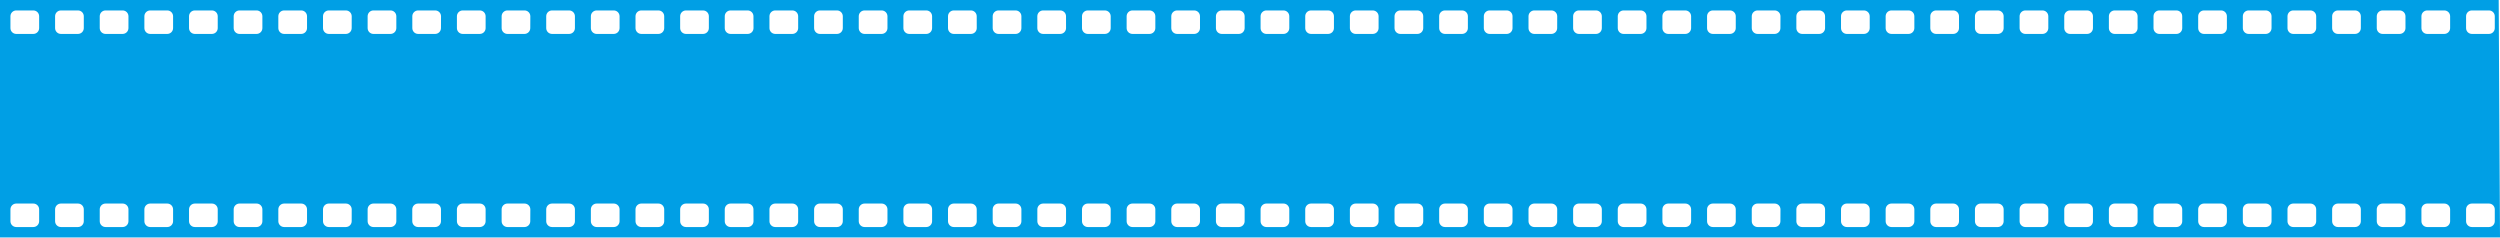
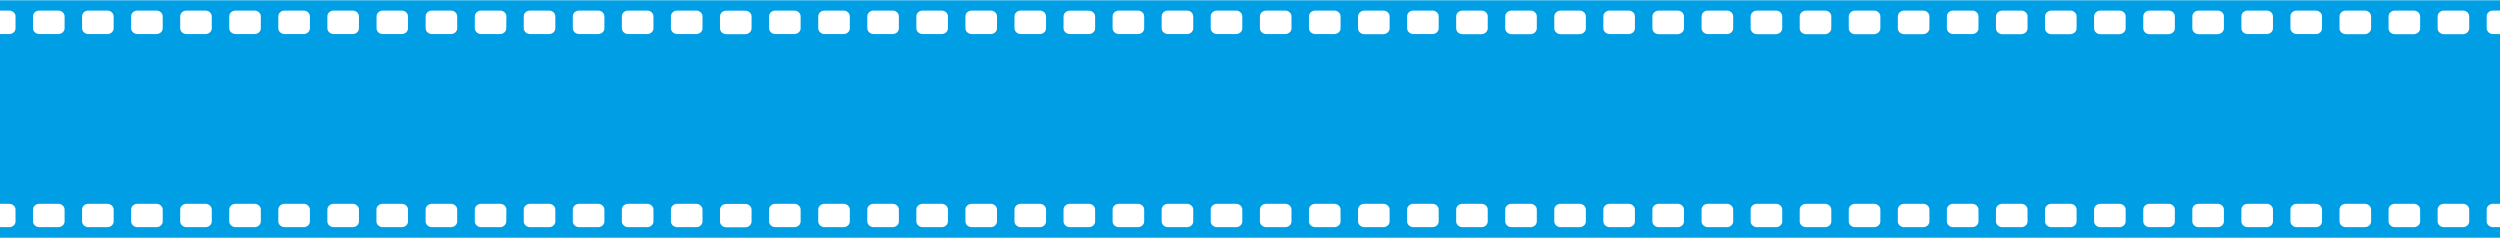
- <svg xmlns="http://www.w3.org/2000/svg" width="1916" height="182" viewBox="0 0 1916 182">
-   <g id="Layer_2" data-name="Layer 2">
-     <g id="Layer_1-2" data-name="Layer 1">
-       <g id="reel_copy_8" data-name="reel copy 8">
-         <path d="M0,0V182H1916L1915,0ZM30,169.55A4.46,4.46,0,0,1,25.55,174H12.45A4.46,4.46,0,0,1,8,169.55v-9.1A4.46,4.46,0,0,1,12.45,156h13.1A4.46,4.46,0,0,1,30,160.45Zm0-148A4.46,4.46,0,0,1,25.55,26H12.45A4.46,4.46,0,0,1,8,21.55v-9.1A4.46,4.46,0,0,1,12.45,8h13.1A4.46,4.46,0,0,1,30,12.45Zm34.22,148A4.46,4.46,0,0,1,59.77,174H46.67a4.46,4.46,0,0,1-4.45-4.45v-9.1A4.46,4.46,0,0,1,46.67,156h13.1a4.46,4.46,0,0,1,4.45,4.45Zm0-148A4.46,4.46,0,0,1,59.77,26H46.67a4.46,4.46,0,0,1-4.45-4.45v-9.1A4.46,4.46,0,0,1,46.67,8h13.1a4.46,4.46,0,0,1,4.45,4.45Zm34.22,148A4.47,4.47,0,0,1,94,174H80.89a4.46,4.46,0,0,1-4.45-4.45v-9.1A4.46,4.46,0,0,1,80.89,156H94a4.47,4.47,0,0,1,4.45,4.45Zm0-148A4.47,4.47,0,0,1,94,26H80.89a4.46,4.46,0,0,1-4.45-4.45v-9.1A4.46,4.46,0,0,1,80.89,8H94a4.47,4.47,0,0,1,4.45,4.45Zm34.21,148A4.46,4.46,0,0,1,128.2,174H115.1a4.47,4.47,0,0,1-4.45-4.45v-9.1A4.47,4.47,0,0,1,115.1,156h13.1a4.46,4.46,0,0,1,4.45,4.45Zm0-148A4.46,4.46,0,0,1,128.2,26H115.1a4.47,4.47,0,0,1-4.45-4.45v-9.1A4.47,4.47,0,0,1,115.1,8h13.1a4.46,4.46,0,0,1,4.45,4.45Zm34.22,148a4.46,4.46,0,0,1-4.45,4.45h-13.1a4.47,4.47,0,0,1-4.45-4.45v-9.1a4.47,4.47,0,0,1,4.45-4.45h13.1a4.46,4.46,0,0,1,4.45,4.45Zm0-148A4.46,4.46,0,0,1,162.42,26h-13.1a4.47,4.47,0,0,1-4.45-4.45v-9.1A4.47,4.47,0,0,1,149.32,8h13.1a4.46,4.46,0,0,1,4.45,4.45Zm34.22,148a4.46,4.46,0,0,1-4.45,4.45h-13.1a4.46,4.46,0,0,1-4.45-4.45v-9.1a4.46,4.46,0,0,1,4.45-4.45h13.1a4.46,4.46,0,0,1,4.45,4.45Zm0-148A4.46,4.46,0,0,1,196.64,26h-13.1a4.46,4.46,0,0,1-4.45-4.45v-9.1A4.46,4.46,0,0,1,183.54,8h13.1a4.46,4.46,0,0,1,4.45,4.45Zm34.22,148a4.46,4.46,0,0,1-4.45,4.45h-13.1a4.46,4.46,0,0,1-4.45-4.45v-9.1a4.46,4.46,0,0,1,4.45-4.45h13.1a4.46,4.46,0,0,1,4.45,4.45Zm0-148A4.46,4.46,0,0,1,230.86,26h-13.1a4.46,4.46,0,0,1-4.45-4.45v-9.1A4.46,4.46,0,0,1,217.76,8h13.1a4.46,4.46,0,0,1,4.45,4.45Zm34.22,148a4.47,4.47,0,0,1-4.45,4.45H252a4.46,4.46,0,0,1-4.45-4.45v-9.1A4.46,4.46,0,0,1,252,156h13.1a4.47,4.47,0,0,1,4.45,4.45Zm0-148A4.47,4.47,0,0,1,265.08,26H252a4.46,4.46,0,0,1-4.45-4.45v-9.1A4.46,4.46,0,0,1,252,8h13.1a4.47,4.47,0,0,1,4.45,4.45Zm34.22,148A4.47,4.47,0,0,1,299.3,174H286.2a4.46,4.46,0,0,1-4.45-4.45v-9.1A4.46,4.46,0,0,1,286.2,156h13.1a4.47,4.47,0,0,1,4.45,4.45Zm0-148A4.47,4.47,0,0,1,299.3,26H286.2a4.46,4.46,0,0,1-4.45-4.45v-9.1A4.46,4.46,0,0,1,286.2,8h13.1a4.47,4.47,0,0,1,4.45,4.45Zm34.21,148a4.46,4.46,0,0,1-4.45,4.45h-13.1a4.47,4.47,0,0,1-4.45-4.45v-9.1a4.47,4.47,0,0,1,4.45-4.45h13.1a4.46,4.46,0,0,1,4.45,4.45Zm0-148A4.46,4.46,0,0,1,333.51,26h-13.1A4.46,4.46,0,0,1,316,21.55v-9.1A4.46,4.46,0,0,1,320.41,8h13.1A4.46,4.46,0,0,1,338,12.43v0Zm34.22,148a4.46,4.46,0,0,1-4.45,4.45h-13.1a4.46,4.46,0,0,1-4.45-4.45v-9.1a4.46,4.46,0,0,1,4.45-4.45h13.1a4.46,4.46,0,0,1,4.45,4.45Zm0-148A4.46,4.46,0,0,1,367.73,26h-13.1a4.46,4.46,0,0,1-4.45-4.45v-9.1A4.46,4.46,0,0,1,354.63,8h13.1a4.46,4.46,0,0,1,4.45,4.45Zm34.22,148A4.46,4.46,0,0,1,402,174H388.9a4.46,4.46,0,0,1-4.45-4.45v-9.1A4.46,4.46,0,0,1,388.9,156H402a4.46,4.46,0,0,1,4.45,4.45Zm0-148A4.46,4.46,0,0,1,402,26H388.9a4.46,4.46,0,0,1-4.45-4.45v-9.1A4.46,4.46,0,0,1,388.85,8H402a4.46,4.46,0,0,1,4.45,4.45Zm34.22,148a4.46,4.46,0,0,1-4.45,4.45h-13.1a4.46,4.46,0,0,1-4.45-4.45v-9.1a4.46,4.46,0,0,1,4.45-4.45h13.1a4.46,4.46,0,0,1,4.45,4.45Zm0-148A4.46,4.46,0,0,1,436.17,26h-13.1a4.46,4.46,0,0,1-4.45-4.45v-9.1A4.46,4.46,0,0,1,423.07,8h13.1a4.46,4.46,0,0,1,4.45,4.45Zm34.22,148a4.47,4.47,0,0,1-4.45,4.45h-13.1a4.46,4.46,0,0,1-4.45-4.45v-9.1a4.46,4.46,0,0,1,4.45-4.45h13.1a4.47,4.47,0,0,1,4.45,4.45Zm0-148A4.47,4.47,0,0,1,470.39,26h-13.1a4.46,4.46,0,0,1-4.45-4.45v-9.1A4.46,4.46,0,0,1,457.29,8h13.1a4.47,4.47,0,0,1,4.45,4.45Zm34.21,148A4.46,4.46,0,0,1,504.6,174H491.5a4.47,4.47,0,0,1-4.45-4.45v-9.1A4.47,4.47,0,0,1,491.5,156h13.1a4.46,4.46,0,0,1,4.45,4.45Zm0-148A4.46,4.46,0,0,1,504.6,26H491.5a4.47,4.47,0,0,1-4.45-4.45v-9.1A4.47,4.47,0,0,1,491.5,8h13.1a4.46,4.46,0,0,1,4.45,4.45Zm34.22,148a4.46,4.46,0,0,1-4.45,4.45h-13.1a4.47,4.47,0,0,1-4.45-4.45v-9.1a4.47,4.47,0,0,1,4.45-4.45h13.1a4.46,4.46,0,0,1,4.45,4.45Zm0-148A4.46,4.46,0,0,1,538.82,26h-13.1a4.47,4.47,0,0,1-4.45-4.45v-9.1A4.47,4.47,0,0,1,525.72,8h13.1a4.46,4.46,0,0,1,4.45,4.45Zm34.22,148A4.46,4.46,0,0,1,573,174H559.9a4.46,4.46,0,0,1-4.45-4.45v-9.1A4.46,4.46,0,0,1,559.9,156H573a4.46,4.46,0,0,1,4.45,4.45Zm0-148A4.46,4.46,0,0,1,573,26H559.9a4.46,4.46,0,0,1-4.45-4.45v-9.1A4.46,4.46,0,0,1,559.92,8H573a4.46,4.46,0,0,1,4.45,4.45Zm34.22,148a4.46,4.46,0,0,1-4.45,4.45h-13.1a4.46,4.46,0,0,1-4.45-4.45v-9.1a4.46,4.46,0,0,1,4.45-4.45h13.1a4.46,4.46,0,0,1,4.45,4.45Zm0-148A4.46,4.46,0,0,1,607.26,26h-13.1a4.46,4.46,0,0,1-4.45-4.45v-9.1A4.46,4.46,0,0,1,594.16,8h13.1a4.46,4.46,0,0,1,4.45,4.45Zm34.22,148a4.47,4.47,0,0,1-4.45,4.45h-13.1a4.46,4.46,0,0,1-4.45-4.45v-9.1a4.46,4.46,0,0,1,4.45-4.45h13.1a4.47,4.47,0,0,1,4.45,4.45Zm0-148A4.47,4.47,0,0,1,641.48,26h-13.1a4.46,4.46,0,0,1-4.45-4.45v-9.1A4.46,4.46,0,0,1,628.38,8h13.1a4.47,4.47,0,0,1,4.45,4.45Zm34.22,148A4.47,4.47,0,0,1,675.7,174H662.6a4.46,4.46,0,0,1-4.45-4.45v-9.1A4.46,4.46,0,0,1,662.6,156h13.1a4.47,4.47,0,0,1,4.45,4.45Zm0-148A4.47,4.47,0,0,1,675.7,26H662.6a4.46,4.46,0,0,1-4.45-4.45v-9.1A4.46,4.46,0,0,1,662.6,8h13.1a4.47,4.47,0,0,1,4.45,4.45Zm34.21,148a4.46,4.46,0,0,1-4.45,4.45h-13.1a4.47,4.47,0,0,1-4.45-4.45v-9.1a4.47,4.47,0,0,1,4.45-4.45h13.1a4.46,4.46,0,0,1,4.45,4.45Zm0-148A4.46,4.46,0,0,1,709.91,26h-13.1a4.47,4.47,0,0,1-4.45-4.45v-9.1A4.47,4.47,0,0,1,696.81,8h13.1a4.46,4.46,0,0,1,4.45,4.45Zm34.22,148a4.46,4.46,0,0,1-4.45,4.45H731a4.46,4.46,0,0,1-4.45-4.45v-9.1A4.46,4.46,0,0,1,731,156h13.1a4.46,4.46,0,0,1,4.45,4.45Zm0-148A4.46,4.46,0,0,1,744.13,26H731a4.46,4.46,0,0,1-4.45-4.45v-9.1A4.46,4.46,0,0,1,731,8h13.1a4.46,4.46,0,0,1,4.45,4.45Zm34.22,148a4.46,4.46,0,0,1-4.45,4.45h-13.1a4.46,4.46,0,0,1-4.45-4.45v-9.1a4.46,4.46,0,0,1,4.45-4.45h13.1a4.46,4.46,0,0,1,4.45,4.45Zm0-148A4.46,4.46,0,0,1,778.35,26h-13.1a4.46,4.46,0,0,1-4.45-4.45v-9.1A4.46,4.46,0,0,1,765.25,8h13.1a4.46,4.46,0,0,1,4.45,4.45Zm34.22,148a4.46,4.46,0,0,1-4.45,4.45h-13.1a4.46,4.46,0,0,1-4.45-4.45v-9.1a4.46,4.46,0,0,1,4.45-4.45h13.1a4.46,4.46,0,0,1,4.45,4.45Zm0-148A4.46,4.46,0,0,1,812.57,26h-13.1A4.46,4.46,0,0,1,795,21.55h0v-9.1A4.46,4.46,0,0,1,799.47,8h13.1A4.46,4.46,0,0,1,817,12.45Zm34.22,148a4.47,4.47,0,0,1-4.45,4.45h-13.1a4.46,4.46,0,0,1-4.45-4.45v-9.1a4.46,4.46,0,0,1,4.45-4.45h13.1a4.47,4.47,0,0,1,4.45,4.45Zm0-148A4.47,4.47,0,0,1,846.79,26h-13.1a4.46,4.46,0,0,1-4.45-4.45v-9.1A4.46,4.46,0,0,1,833.69,8h13.1a4.47,4.47,0,0,1,4.45,4.45Zm34.21,148A4.46,4.46,0,0,1,881,174H867.9a4.47,4.47,0,0,1-4.45-4.45v-9.1A4.47,4.47,0,0,1,867.9,156H881a4.46,4.46,0,0,1,4.45,4.45Zm0-148A4.46,4.46,0,0,1,881,26H867.9a4.47,4.47,0,0,1-4.45-4.45v-9.1A4.47,4.47,0,0,1,867.9,8H881a4.46,4.46,0,0,1,4.45,4.45Zm34.22,148a4.46,4.46,0,0,1-4.45,4.45h-13.1a4.47,4.47,0,0,1-4.45-4.45v-9.1a4.47,4.47,0,0,1,4.45-4.45h13.1a4.46,4.46,0,0,1,4.45,4.45Zm0-148A4.46,4.46,0,0,1,915.22,26h-13.1a4.47,4.47,0,0,1-4.45-4.45v-9.1A4.47,4.47,0,0,1,902.12,8h13.1a4.46,4.46,0,0,1,4.45,4.45Zm34.22,148a4.46,4.46,0,0,1-4.45,4.45h-13.1a4.46,4.46,0,0,1-4.45-4.45v-9.1a4.46,4.46,0,0,1,4.45-4.45h13.1a4.46,4.46,0,0,1,4.45,4.45Zm0-148A4.46,4.46,0,0,1,949.44,26h-13.1a4.46,4.46,0,0,1-4.45-4.45v-9.1A4.46,4.46,0,0,1,936.34,8h13.1a4.46,4.46,0,0,1,4.45,4.45Zm34.22,148a4.46,4.46,0,0,1-4.45,4.45h-13.1a4.46,4.46,0,0,1-4.45-4.45v-9.1a4.46,4.46,0,0,1,4.45-4.45h13.1a4.46,4.46,0,0,1,4.45,4.45Zm0-148A4.46,4.46,0,0,1,983.66,26h-13.1a4.46,4.46,0,0,1-4.45-4.45v-9.1A4.46,4.46,0,0,1,970.56,8h13.1a4.46,4.46,0,0,1,4.45,4.45Zm34.22,148a4.47,4.47,0,0,1-4.45,4.45h-13.1a4.46,4.46,0,0,1-4.45-4.45v-9.1a4.46,4.46,0,0,1,4.45-4.45h13.1a4.47,4.47,0,0,1,4.45,4.45Zm0-148a4.47,4.47,0,0,1-4.45,4.45h-13.1a4.46,4.46,0,0,1-4.45-4.45v-9.1A4.46,4.46,0,0,1,1004.78,8h13.1a4.47,4.47,0,0,1,4.45,4.45Zm34.22,148a4.47,4.47,0,0,1-4.45,4.45H1039a4.46,4.46,0,0,1-4.45-4.45v-9.1A4.46,4.46,0,0,1,1039,156h13.1a4.47,4.47,0,0,1,4.45,4.45Zm0-148A4.47,4.47,0,0,1,1052.1,26H1039a4.46,4.46,0,0,1-4.45-4.45v-9.1A4.46,4.46,0,0,1,1039,8h13.1a4.47,4.47,0,0,1,4.45,4.45Zm34.21,148a4.46,4.46,0,0,1-4.45,4.45h-13.1a4.47,4.47,0,0,1-4.45-4.45v-9.1a4.47,4.47,0,0,1,4.45-4.45h13.1a4.46,4.46,0,0,1,4.45,4.45Zm0-148a4.46,4.46,0,0,1-4.45,4.45h-13.1a4.47,4.47,0,0,1-4.45-4.45v-9.1A4.47,4.47,0,0,1,1073.21,8h13.1a4.46,4.46,0,0,1,4.45,4.45Zm34.22,148a4.46,4.46,0,0,1-4.45,4.45h-13.1a4.46,4.46,0,0,1-4.45-4.45v-9.1a4.46,4.46,0,0,1,4.45-4.45h13.1a4.46,4.46,0,0,1,4.45,4.45Zm0-148a4.46,4.46,0,0,1-4.45,4.45h-13.1a4.46,4.46,0,0,1-4.45-4.45v-9.1A4.46,4.46,0,0,1,1107.43,8h13.1a4.46,4.46,0,0,1,4.45,4.45Zm34.22,148a4.46,4.46,0,0,1-4.45,4.45h-13.1a4.46,4.46,0,0,1-4.45-4.45v-9.1a4.46,4.46,0,0,1,4.45-4.45h13.1a4.46,4.46,0,0,1,4.45,4.45Zm0-148a4.46,4.46,0,0,1-4.45,4.45h-13.1a4.46,4.46,0,0,1-4.45-4.45v-9.1A4.46,4.46,0,0,1,1141.65,8h13.1a4.46,4.46,0,0,1,4.45,4.45Zm34.22,148A4.47,4.47,0,0,1,1189,174h-13.1a4.46,4.46,0,0,1-4.45-4.45v-9.1a4.46,4.46,0,0,1,4.45-4.45H1189a4.46,4.46,0,0,1,4.45,4.45Zm0-148A4.47,4.47,0,0,1,1189,26h-13.1a4.46,4.46,0,0,1-4.45-4.45v-9.1A4.47,4.47,0,0,1,1175.87,8H1189a4.46,4.46,0,0,1,4.45,4.45Zm34.22,148a4.47,4.47,0,0,1-4.45,4.45h-13.1a4.46,4.46,0,0,1-4.45-4.45v-9.1a4.46,4.46,0,0,1,4.45-4.45h13.1a4.47,4.47,0,0,1,4.45,4.45Zm0-148a4.47,4.47,0,0,1-4.45,4.45h-13.1a4.46,4.46,0,0,1-4.45-4.45v-9.1A4.46,4.46,0,0,1,1210.09,8h13.1a4.47,4.47,0,0,1,4.45,4.45Zm34.21,148a4.47,4.47,0,0,1-4.45,4.45h-13.1a4.47,4.47,0,0,1-4.45-4.45v-9.1a4.47,4.47,0,0,1,4.45-4.45h13.1a4.47,4.47,0,0,1,4.45,4.45Zm0-148A4.46,4.46,0,0,1,1257.4,26h-13.1a4.47,4.47,0,0,1-4.45-4.45v-9.1A4.47,4.47,0,0,1,1244.3,8h13.1a4.46,4.46,0,0,1,4.45,4.45Zm34.22,148a4.47,4.47,0,0,1-4.45,4.45h-13.1a4.47,4.47,0,0,1-4.45-4.45v-9.1a4.47,4.47,0,0,1,4.45-4.45h13.1a4.47,4.47,0,0,1,4.45,4.45Zm0-148a4.47,4.47,0,0,1-4.45,4.45h-13.1a4.47,4.47,0,0,1-4.45-4.45v-9.1A4.47,4.47,0,0,1,1278.52,8h13.1a4.46,4.46,0,0,1,4.45,4.45Zm34.22,148a4.47,4.47,0,0,1-4.45,4.45h-13.1a4.46,4.46,0,0,1-4.45-4.45v-9.1a4.46,4.46,0,0,1,4.45-4.45h13.1a4.47,4.47,0,0,1,4.45,4.45Zm0-148a4.47,4.47,0,0,1-4.45,4.45h-13.1a4.46,4.46,0,0,1-4.45-4.45v-9.1A4.46,4.46,0,0,1,1312.74,8h13.1a4.46,4.46,0,0,1,4.45,4.45Zm34.22,148a4.47,4.47,0,0,1-4.45,4.45H1347a4.46,4.46,0,0,1-4.45-4.45v-9.1A4.46,4.46,0,0,1,1347,156h13.1a4.46,4.46,0,0,1,4.45,4.45Zm0-148a4.47,4.47,0,0,1-4.45,4.45H1347a4.46,4.46,0,0,1-4.45-4.45v-9.1A4.46,4.46,0,0,1,1347,8h13.1a4.46,4.46,0,0,1,4.45,4.45Zm34.22,148a4.47,4.47,0,0,1-4.45,4.45h-13.1a4.46,4.46,0,0,1-4.45-4.45v-9.1a4.46,4.46,0,0,1,4.45-4.45h13.1a4.47,4.47,0,0,1,4.45,4.45Zm0-148a4.47,4.47,0,0,1-4.45,4.45h-13.1a4.46,4.46,0,0,1-4.45-4.45v-9.1A4.46,4.46,0,0,1,1381.18,8h13.1a4.47,4.47,0,0,1,4.45,4.45Zm34.22,148a4.47,4.47,0,0,1-4.45,4.45h-13.1a4.46,4.46,0,0,1-4.45-4.45v-9.1a4.46,4.46,0,0,1,4.45-4.45h13.1a4.47,4.47,0,0,1,4.45,4.45Zm0-148A4.47,4.47,0,0,1,1428.5,26h-13.1a4.46,4.46,0,0,1-4.45-4.45v-9.1A4.46,4.46,0,0,1,1415.4,8h13.1a4.47,4.47,0,0,1,4.45,4.45Zm34.21,148a4.47,4.47,0,0,1-4.45,4.45h-13.1a4.47,4.47,0,0,1-4.45-4.45v-9.1a4.47,4.47,0,0,1,4.45-4.45h13.1a4.47,4.47,0,0,1,4.45,4.45Zm0-148a4.47,4.47,0,0,1-4.45,4.45h-13.1a4.47,4.47,0,0,1-4.45-4.45v-9.1A4.47,4.47,0,0,1,1449.61,8h13.1a4.46,4.46,0,0,1,4.45,4.45Zm34.22,148a4.47,4.47,0,0,1-4.45,4.45h-13.1a4.46,4.46,0,0,1-4.45-4.45v-9.1a4.46,4.46,0,0,1,4.45-4.45h13.1a4.47,4.47,0,0,1,4.45,4.45Zm0-148a4.47,4.47,0,0,1-4.45,4.45h-13.1a4.46,4.46,0,0,1-4.45-4.45v-9.1A4.46,4.46,0,0,1,1483.83,8h13.1a4.46,4.46,0,0,1,4.45,4.45Zm34.22,148a4.47,4.47,0,0,1-4.45,4.45h-13.1a4.45,4.45,0,0,1-4.45-4.45v-9.1a4.45,4.45,0,0,1,4.45-4.45h13.1a4.47,4.47,0,0,1,4.45,4.45Zm0-148a4.47,4.47,0,0,1-4.45,4.45h-13.1a4.45,4.45,0,0,1-4.45-4.45v-9.1A4.45,4.45,0,0,1,1518.05,8h13.1a4.46,4.46,0,0,1,4.45,4.45Zm34.22,148a4.47,4.47,0,0,1-4.45,4.45h-13.1a4.45,4.45,0,0,1-4.45-4.45v-9.1a4.45,4.45,0,0,1,4.45-4.45h13.1a4.47,4.47,0,0,1,4.45,4.45Zm0-148a4.47,4.47,0,0,1-4.45,4.45h-13.1a4.45,4.45,0,0,1-4.45-4.45v-9.1A4.45,4.45,0,0,1,1552.27,8h13.1a4.46,4.46,0,0,1,4.45,4.45Zm34.22,148a4.47,4.47,0,0,1-4.45,4.45h-13.1a4.45,4.45,0,0,1-4.45-4.45v-9.1a4.45,4.45,0,0,1,4.45-4.45h13.1a4.47,4.47,0,0,1,4.45,4.45Zm0-148a4.47,4.47,0,0,1-4.45,4.45h-13.1a4.45,4.45,0,0,1-4.45-4.45v-9.1A4.45,4.45,0,0,1,1586.49,8h13.1a4.47,4.47,0,0,1,4.45,4.45Zm34.21,148a4.47,4.47,0,0,1-4.45,4.45h-13.1a4.47,4.47,0,0,1-4.45-4.45v-9.1a4.47,4.47,0,0,1,4.45-4.45h13.1a4.47,4.47,0,0,1,4.45,4.45Zm0-148A4.46,4.46,0,0,1,1633.8,26h-13.1a4.47,4.47,0,0,1-4.45-4.45v-9.1A4.47,4.47,0,0,1,1620.7,8h13.1a4.46,4.46,0,0,1,4.45,4.45Zm34.22,148A4.46,4.46,0,0,1,1668,174h-13.1a4.47,4.47,0,0,1-4.45-4.45v-9.1a4.47,4.47,0,0,1,4.45-4.45H1668a4.46,4.46,0,0,1,4.45,4.45Zm0-148A4.46,4.46,0,0,1,1668,26h-13.1a4.47,4.47,0,0,1-4.45-4.45v-9.1A4.47,4.47,0,0,1,1654.92,8H1668a4.46,4.46,0,0,1,4.45,4.45Zm34.22,148a4.47,4.47,0,0,1-4.45,4.45h-13.1a4.45,4.45,0,0,1-4.45-4.45v-9.1a4.45,4.45,0,0,1,4.45-4.45h13.1a4.47,4.47,0,0,1,4.45,4.45Zm0-148a4.47,4.47,0,0,1-4.45,4.45h-13.1a4.45,4.45,0,0,1-4.45-4.45v-9.1A4.45,4.45,0,0,1,1689.14,8h13.1a4.46,4.46,0,0,1,4.45,4.45Zm34.22,148a4.47,4.47,0,0,1-4.45,4.45h-13.1a4.45,4.45,0,0,1-4.45-4.45v-9.1a4.45,4.45,0,0,1,4.45-4.45h13.1a4.47,4.47,0,0,1,4.45,4.45Zm0-148a4.47,4.47,0,0,1-4.45,4.45h-13.1a4.45,4.45,0,0,1-4.45-4.45v-9.1A4.45,4.45,0,0,1,1723.36,8h13.1a4.46,4.46,0,0,1,4.45,4.45Zm34.22,148a4.47,4.47,0,0,1-4.45,4.45h-13.1a4.45,4.45,0,0,1-4.45-4.45v-9.1a4.45,4.45,0,0,1,4.45-4.45h13.1a4.47,4.47,0,0,1,4.45,4.45Zm0-148a4.47,4.47,0,0,1-4.45,4.45h-13.1a4.45,4.45,0,0,1-4.45-4.45v-9.1A4.45,4.45,0,0,1,1757.58,8h13.1a4.47,4.47,0,0,1,4.45,4.45Zm34.22,148a4.47,4.47,0,0,1-4.45,4.45h-13.1a4.45,4.45,0,0,1-4.45-4.45v-9.1a4.45,4.45,0,0,1,4.45-4.45h13.1a4.47,4.47,0,0,1,4.45,4.45Zm0-148A4.47,4.47,0,0,1,1804.9,26h-13.1a4.46,4.46,0,0,1-4.45-4.45v-9.1A4.46,4.46,0,0,1,1791.8,8h13.1a4.47,4.47,0,0,1,4.45,4.45Zm34.21,148a4.47,4.47,0,0,1-4.45,4.45H1826a4.47,4.47,0,0,1-4.45-4.45v-9.1A4.47,4.47,0,0,1,1826,156h13.1a4.46,4.46,0,0,1,4.45,4.45Zm0-148a4.47,4.47,0,0,1-4.45,4.45H1826a4.47,4.47,0,0,1-4.45-4.45v-9.1A4.47,4.47,0,0,1,1826,8h13.1a4.46,4.46,0,0,1,4.45,4.45Zm34.22,148a4.47,4.47,0,0,1-4.45,4.45h-13.1a4.45,4.45,0,0,1-4.45-4.45v-9.1a4.45,4.45,0,0,1,4.45-4.45h13.1a4.47,4.47,0,0,1,4.45,4.45Zm0-148a4.47,4.47,0,0,1-4.45,4.45h-13.1a4.45,4.45,0,0,1-4.45-4.45v-9.1A4.45,4.45,0,0,1,1860.23,8h13.1a4.46,4.46,0,0,1,4.45,4.45Zm34.22,148a4.47,4.47,0,0,1-4.45,4.45h-13.1a4.45,4.45,0,0,1-4.45-4.45v-9.1a4.45,4.45,0,0,1,4.45-4.45h13.1a4.47,4.47,0,0,1,4.45,4.45Zm0-148a4.47,4.47,0,0,1-4.45,4.45h-13.1a4.45,4.45,0,0,1-4.45-4.45v-9.1A4.45,4.45,0,0,1,1894.45,8h13.1a4.46,4.46,0,0,1,4.45,4.45Z" style="fill: #009fe5" />
+ <svg xmlns="http://www.w3.org/2000/svg" version="1.1" id="Layer_1" x="0px" y="0px" viewBox="0 0 1916 182" style="enable-background:new 0 0 1916 182;" xml:space="preserve">
+   <style type="text/css">
+ 	.st0{fill:#009FE5;}
+ </style>
+   <g id="Layer_2_1_">
+     <g id="Layer_1-2">
+       <g id="reel_copy_8">
+         <path class="st0" d="M-58.7,0.2v182h2106V0.2H-58.7z M-25.8,169.7c0,2.5-2.2,4.4-4.9,4.4H-45c-2.7,0-4.9-2-4.9-4.4v-9.1     c0-2.5,2.2-4.4,4.9-4.4h14.4c2.7,0,4.9,2,4.9,4.4V169.7z M-25.8,21.7c0,2.5-2.2,4.4-4.9,4.4H-45c-2.7,0-4.9-2-4.9-4.5v-9.1     c0-2.5,2.2-4.4,4.9-4.4h14.4c2.7,0,4.9,2,4.9,4.4V21.7z M11.9,169.7c0,2.5-2.2,4.4-4.9,4.4H-7.4c-2.7,0-4.9-2-4.9-4.4v-9.1     c0-2.5,2.2-4.4,4.9-4.4H7c2.7,0,4.9,2,4.9,4.4L11.9,169.7z M11.9,21.7c0,2.5-2.2,4.4-4.9,4.4H-7.4c-2.7,0-4.9-2-4.9-4.5v-9.1     c0-2.5,2.2-4.4,4.9-4.4H7c2.7,0,4.9,2,4.9,4.4L11.9,21.7z M49.5,169.7c0,2.4-2.2,4.4-4.9,4.4H30.2c-2.7,0-4.9-2-4.9-4.4v-9.1     c0-2.5,2.2-4.4,4.9-4.4h14.4c2.7,0,4.9,2,4.9,4.4L49.5,169.7z M49.5,21.7c0,2.4-2.2,4.4-4.9,4.4H30.2c-2.7,0-4.9-2-4.9-4.5v-9.1     c0-2.5,2.2-4.4,4.9-4.4h14.4c2.7,0,4.9,2,4.9,4.4L49.5,21.7z M87.1,169.7c0,2.5-2.2,4.4-4.9,4.4H67.8c-2.7,0-4.9-2-4.9-4.4v-9.1     c0-2.5,2.2-4.4,4.9-4.4h14.4c2.7,0,4.9,2,4.9,4.4V169.7z M87.1,21.7c0,2.5-2.2,4.4-4.9,4.4H67.8c-2.7,0-4.9-2-4.9-4.5v-9.1     c0-2.5,2.2-4.4,4.9-4.4h14.4c2.7,0,4.9,2,4.9,4.4V21.7z M124.7,169.7c0,2.5-2.2,4.4-4.9,4.4h-14.4c-2.7,0-4.9-2-4.9-4.4v-9.1     c0-2.5,2.2-4.4,4.9-4.4h14.4c2.7,0,4.9,2,4.9,4.4V169.7z M124.7,21.7c0,2.5-2.2,4.4-4.9,4.4h-14.4c-2.7,0-4.9-2-4.9-4.5v-9.1     c0-2.5,2.2-4.4,4.9-4.4h14.4c2.7,0,4.9,2,4.9,4.4L124.7,21.7z M162.3,169.7c0,2.5-2.2,4.4-4.9,4.4H143c-2.7,0-4.9-2-4.9-4.4v-9.1     c0-2.5,2.2-4.4,4.9-4.4h14.4c2.7,0,4.9,2,4.9,4.4V169.7z M162.3,21.7c0,2.5-2.2,4.4-4.9,4.4H143c-2.7,0-4.9-2-4.9-4.5v-9.1     c0-2.5,2.2-4.4,4.9-4.4h14.4c2.7,0,4.9,2,4.9,4.4V21.7z M199.9,169.7c0,2.5-2.2,4.4-4.9,4.4h-14.4c-2.7,0-4.9-2-4.9-4.4v-9.1     c0-2.5,2.2-4.4,4.9-4.4H195c2.7,0,4.9,2,4.9,4.4V169.7z M199.9,21.7c0,2.5-2.2,4.4-4.9,4.4h-14.4c-2.7,0-4.9-2-4.9-4.5v-9.1     c0-2.5,2.2-4.4,4.9-4.4H195c2.7,0,4.9,2,4.9,4.4V21.7z M237.5,169.7c0,2.5-2.2,4.4-4.9,4.4h-14.4c-2.7,0-4.9-2-4.9-4.4v-9.1     c0-2.5,2.2-4.4,4.9-4.4h14.4c2.7,0,4.9,2,4.9,4.4L237.5,169.7z M237.5,21.7c0,2.5-2.2,4.4-4.9,4.4h-14.4c-2.7,0-4.9-2-4.9-4.5     v-9.1c0-2.5,2.2-4.4,4.9-4.4h14.4c2.7,0,4.9,2,4.9,4.4L237.5,21.7z M275.1,169.7c0,2.5-2.2,4.4-4.9,4.4h-14.4     c-2.7,0-4.9-2-4.9-4.4v-9.1c0-2.5,2.2-4.4,4.9-4.4h14.4c2.7,0,4.9,2,4.9,4.4L275.1,169.7z M275.1,21.7c0,2.5-2.2,4.4-4.9,4.4     h-14.4c-2.7,0-4.9-2-4.9-4.5v-9.1c0-2.5,2.2-4.4,4.9-4.4h14.4c2.7,0,4.9,2,4.9,4.4L275.1,21.7z M312.7,169.7     c0,2.5-2.2,4.4-4.9,4.4h-14.4c-2.7,0-4.9-2-4.9-4.4v-9.1c0-2.5,2.2-4.4,4.9-4.4h14.4c2.7,0,4.9,2,4.9,4.4V169.7z M312.7,21.7     c0,2.5-2.2,4.4-4.9,4.4h-14.4c-2.7,0-4.8-2-4.8-4.5v-9.1c0-2.4,2.2-4.4,4.8-4.4h14.4c2.7,0,4.9,2,4.9,4.4c0,0,0,0,0,0l0,0     L312.7,21.7z M350.4,169.7c0,2.5-2.2,4.4-4.9,4.4h-14.4c-2.7,0-4.9-2-4.9-4.4v-9.1c0-2.5,2.2-4.4,4.9-4.4h14.4     c2.7,0,4.9,2,4.9,4.4V169.7z M350.4,21.7c0,2.5-2.2,4.4-4.9,4.4h-14.4c-2.7,0-4.9-2-4.9-4.5v-9.1c0-2.5,2.2-4.4,4.9-4.4h14.4     c2.7,0,4.9,2,4.9,4.4L350.4,21.7z M388,169.7c0,2.4-2.2,4.4-4.8,4.4h-14.4c-2.7,0-4.9-2-4.9-4.4v-9.1c0-2.5,2.2-4.4,4.9-4.4h14.4     c2.7,0,4.9,2,4.9,4.4L388,169.7z M388,21.7c0,2.4-2.2,4.4-4.8,4.4h-14.4c-2.7,0-4.9-2-4.9-4.5v-9.1c0-2.4,2.2-4.4,4.8-4.4h14.5     c2.7,0,4.9,2,4.9,4.4L388,21.7z M425.6,169.7c0,2.5-2.2,4.4-4.9,4.4h-14.4c-2.7,0-4.9-2-4.9-4.4v-9.1c0-2.5,2.2-4.4,4.9-4.4h14.4     c2.7,0,4.9,2,4.9,4.4V169.7z M425.6,21.7c0,2.5-2.2,4.4-4.9,4.4h-14.4c-2.7,0-4.9-2-4.9-4.5v-9.1c0-2.5,2.2-4.4,4.9-4.4h14.4     c2.7,0,4.9,2,4.9,4.4L425.6,21.7z M463.2,169.7c0,2.5-2.2,4.4-4.9,4.4h-14.4c-2.7,0-4.9-2-4.9-4.4v-9.1c0-2.5,2.2-4.4,4.9-4.4     h14.4c2.7,0,4.9,2,4.9,4.4V169.7z M463.2,21.7c0,2.5-2.2,4.4-4.9,4.4h-14.4c-2.7,0-4.9-2-4.9-4.5v-9.1c0-2.5,2.2-4.4,4.9-4.4     h14.4c2.7,0,4.9,2,4.9,4.4L463.2,21.7z M500.8,169.7c0,2.5-2.2,4.4-4.9,4.4h-14.4c-2.7,0-4.9-2-4.9-4.4v-9.1     c0-2.5,2.2-4.4,4.9-4.4h14.4c2.7,0,4.9,2,4.9,4.4L500.8,169.7z M500.8,21.7c0,2.5-2.2,4.4-4.9,4.4h-14.4c-2.7,0-4.9-2-4.9-4.5     v-9.1c0-2.5,2.2-4.4,4.9-4.4h14.4c2.7,0,4.9,2,4.9,4.4L500.8,21.7z M538.4,169.7c0,2.5-2.2,4.4-4.9,4.4h-14.4     c-2.7,0-4.9-2-4.9-4.4v-9.1c0-2.5,2.2-4.4,4.9-4.4h14.4c2.7,0,4.9,2,4.9,4.4V169.7z M538.4,21.7c0,2.5-2.2,4.4-4.9,4.4h-14.4     c-2.7,0-4.9-2-4.9-4.5v-9.1c0-2.5,2.2-4.4,4.9-4.4h14.4c2.7,0,4.9,2,4.9,4.4L538.4,21.7z M576,169.7c0,2.5-2.2,4.5-4.9,4.5     c0,0,0,0,0,0h-14.4c-2.7,0-4.9-2-4.9-4.4v-9.1c0-2.5,2.2-4.4,4.9-4.4h14.4c2.7,0,4.9,2,4.9,4.4L576,169.7z M576,21.7     c0,2.5-2.2,4.5-4.9,4.5c0,0,0,0,0,0h-14.4c-2.7,0-4.9-2-4.9-4.5v-9.1c0-2.5,2.2-4.5,4.9-4.4h14.4c2.7,0,4.9,2,4.9,4.4L576,21.7z      M613.6,169.7c0,2.5-2.2,4.4-4.9,4.4h-14.4c-2.7,0-4.9-2-4.9-4.4v-9.1c0-2.5,2.2-4.4,4.9-4.4h14.4c2.7,0,4.9,2,4.9,4.4V169.7z      M613.6,21.7c0,2.5-2.2,4.4-4.9,4.4h-14.4c-2.7,0-4.9-2-4.9-4.5v-9.1c0-2.5,2.2-4.4,4.9-4.4h14.4c2.7,0,4.9,2,4.9,4.4V21.7z      M651.3,169.7c0,2.5-2.2,4.4-4.9,4.4H632c-2.7,0-4.9-2-4.9-4.4v-9.1c0-2.5,2.2-4.4,4.9-4.4h14.4c2.7,0,4.9,2,4.9,4.4V169.7z      M651.3,21.7c0,2.5-2.2,4.4-4.9,4.4H632c-2.7,0-4.9-2-4.9-4.5v-9.1c0-2.5,2.2-4.4,4.9-4.4h14.4c2.7,0,4.9,2,4.9,4.4L651.3,21.7z      M688.9,169.7c0,2.5-2.2,4.4-4.9,4.4h-14.4c-2.7,0-4.9-2-4.9-4.4v-9.1c0-2.5,2.2-4.4,4.9-4.4H684c2.7,0,4.9,2,4.9,4.4     L688.9,169.7z M688.9,21.7c0,2.5-2.2,4.4-4.9,4.4h-14.4c-2.7,0-4.9-2-4.9-4.5v-9.1c0-2.5,2.2-4.4,4.9-4.4H684     c2.7,0,4.9,2,4.9,4.4L688.9,21.7z M726.5,169.7c0,2.5-2.2,4.4-4.9,4.4h-14.4c-2.7,0-4.9-2-4.9-4.4v-9.1c0-2.5,2.2-4.4,4.9-4.4     h14.4c2.7,0,4.9,2,4.9,4.4V169.7z M726.5,21.7c0,2.5-2.2,4.4-4.9,4.4h-14.4c-2.7,0-4.9-2-4.9-4.5v-9.1c0-2.5,2.2-4.4,4.9-4.4     h14.4c2.7,0,4.9,2,4.9,4.4L726.5,21.7z M764.1,169.7c0,2.5-2.2,4.4-4.9,4.4h-14.4c-2.7,0-4.9-2-4.9-4.4v-9.1     c0-2.5,2.2-4.4,4.9-4.4h14.4c2.7,0,4.9,2,4.9,4.4L764.1,169.7z M764.1,21.7c0,2.5-2.2,4.4-4.9,4.4h-14.4c-2.7,0-4.9-2-4.9-4.5     v-9.1c0-2.5,2.2-4.4,4.9-4.4h14.4c2.7,0,4.9,2,4.9,4.4L764.1,21.7z M801.7,169.7c0,2.5-2.2,4.4-4.9,4.4h-14.4     c-2.7,0-4.9-2-4.9-4.4v-9.1c0-2.5,2.2-4.4,4.9-4.4h14.4c2.7,0,4.9,2,4.9,4.4V169.7z M801.7,21.7c0,2.5-2.2,4.4-4.9,4.4h-14.4     c-2.7,0-4.9-2-4.9-4.5v-9.1c0-2.5,2.2-4.4,4.9-4.4h14.4c2.7,0,4.9,2,4.9,4.4L801.7,21.7z M839.3,169.7c0,2.5-2.2,4.4-4.9,4.4H820     c-2.7,0-4.9-2-4.9-4.4v-9.1c0-2.5,2.2-4.4,4.9-4.4h14.4c2.7,0,4.9,2,4.9,4.4V169.7z M839.3,21.7c0,2.5-2.2,4.4-4.9,4.4H820     c-2.7,0-4.9-2-4.9-4.4c0,0,0,0,0,0l0,0v-9.1c0-2.5,2.2-4.5,4.9-4.4h14.4c2.7,0,4.9,2,4.9,4.4L839.3,21.7z M876.9,169.7     c0,2.5-2.2,4.4-4.9,4.4h-14.4c-2.7,0-4.9-2-4.9-4.4v-9.1c0-2.5,2.2-4.4,4.9-4.4H872c2.7,0,4.9,2,4.9,4.4V169.7z M876.9,21.7     c0,2.5-2.2,4.4-4.9,4.4h-14.4c-2.7,0-4.9-2-4.9-4.5v-9.1c0-2.5,2.2-4.4,4.9-4.4H872c2.7,0,4.9,2,4.9,4.4L876.9,21.7z      M914.5,169.7c0,2.5-2.2,4.4-4.9,4.4h-14.4c-2.7,0-4.9-2-4.9-4.4v-9.1c0-2.5,2.2-4.4,4.9-4.4h14.4c2.7,0,4.9,2,4.9,4.4     L914.5,169.7z M914.5,21.7c0,2.5-2.2,4.4-4.9,4.4h-14.4c-2.7,0-4.9-2-4.9-4.5v-9.1c0-2.5,2.2-4.4,4.9-4.4h14.4     c2.7,0,4.9,2,4.9,4.4L914.5,21.7z M952.1,169.7c0,2.5-2.2,4.4-4.9,4.4h-14.4c-2.7,0-4.9-2-4.9-4.4v-9.1c0-2.5,2.2-4.4,4.9-4.4     h14.4c2.7,0,4.9,2,4.9,4.4V169.7z M952.1,21.7c0,2.5-2.2,4.4-4.9,4.4h-14.4c-2.7,0-4.9-2-4.9-4.5v-9.1c0-2.5,2.2-4.4,4.9-4.4     h14.4c2.7,0,4.9,2,4.9,4.4L952.1,21.7z M989.8,169.7c0,2.5-2.2,4.4-4.9,4.4h-14.4c-2.7,0-4.9-2-4.9-4.4v-9.1     c0-2.5,2.2-4.4,4.9-4.4h14.4c2.7,0,4.9,2,4.9,4.4V169.7z M989.8,21.7c0,2.5-2.2,4.4-4.9,4.4h-14.4c-2.7,0-4.9-2-4.9-4.5v-9.1     c0-2.5,2.2-4.4,4.9-4.4h14.4c2.7,0,4.9,2,4.9,4.4L989.8,21.7z M1027.4,169.7c0,2.5-2.2,4.4-4.9,4.4h-14.4c-2.7,0-4.9-2-4.9-4.4     v-9.1c0-2.5,2.2-4.4,4.9-4.4h14.4c2.7,0,4.9,2,4.9,4.4V169.7z M1027.4,21.7c0,2.5-2.2,4.4-4.9,4.4h-14.4c-2.7,0-4.9-2-4.9-4.5     v-9.1c0-2.5,2.2-4.4,4.9-4.4h14.4c2.7,0,4.9,2,4.9,4.4L1027.4,21.7z M1065,169.7c0,2.5-2.2,4.4-4.9,4.4h-14.4     c-2.7,0-4.9-2-4.9-4.4v-9.1c0-2.5,2.2-4.4,4.9-4.4h14.4c2.7,0,4.9,2,4.9,4.4V169.7z M1065,21.7c0,2.5-2.2,4.4-4.9,4.5h-14.4     c-2.7,0-4.9-2-4.9-4.5v-9.1c0-2.5,2.2-4.4,4.9-4.5h14.4c2.7,0,4.9,2,4.9,4.4L1065,21.7z M1102.6,169.7c0,2.5-2.2,4.4-4.9,4.4     h-14.4c-2.7,0-4.9-2-4.9-4.4v-9.1c0-2.5,2.2-4.4,4.9-4.4h14.4c2.7,0,4.9,2,4.9,4.4L1102.6,169.7z M1102.6,21.7     c0,2.5-2.2,4.4-4.9,4.4h-14.4c-2.7,0-4.9-2-4.9-4.5v-9.1c0-2.5,2.2-4.4,4.9-4.4h14.4c2.7,0,4.9,2,4.9,4.4L1102.6,21.7z      M1140.2,169.7c0,2.5-2.2,4.4-4.9,4.4h-14.4c-2.7,0-4.9-2-4.9-4.4v-9.1c0-2.5,2.2-4.4,4.9-4.4h14.4c2.7,0,4.9,2,4.9,4.4V169.7z      M1140.2,21.7c0,2.5-2.2,4.4-4.9,4.5h-14.4c-2.7,0-4.9-2-4.9-4.5v-9.1c0-2.5,2.2-4.4,4.9-4.5h14.4c2.7,0,4.9,2,4.9,4.4     L1140.2,21.7z M1177.8,169.7c0,2.5-2.2,4.4-4.9,4.4h-14.4c-2.7,0-4.9-2-4.9-4.4v-9.1c0-2.5,2.2-4.4,4.9-4.4h14.4     c2.7,0,4.9,2,4.9,4.4V169.7z M1177.8,21.7c0,2.5-2.2,4.4-4.9,4.5h-14.4c-2.7,0-4.9-2-4.9-4.5v-9.1c0-2.5,2.2-4.4,4.9-4.5h14.4     c2.7,0,4.9,2,4.9,4.4L1177.8,21.7z M1215.4,169.7c0,2.5-2.2,4.4-4.9,4.4h-14.4c-2.7,0-4.9-2-4.9-4.4v-9.1c0-2.5,2.2-4.4,4.9-4.4     h14.4c2.7,0,4.9,2,4.9,4.4V169.7z M1215.4,21.7c0,2.5-2.2,4.4-4.9,4.5h-14.4c-2.7,0-4.9-2-4.9-4.5v-9.1c0-2.5,2.2-4.4,4.9-4.5     h14.4c2.7,0,4.9,2,4.9,4.4L1215.4,21.7z M1253,169.7c0,2.4-2.2,4.4-4.9,4.4h-14.4c-2.7,0-4.9-2-4.9-4.4v-9.1     c0-2.5,2.2-4.4,4.9-4.4h14.4c2.7,0,4.9,2,4.9,4.4L1253,169.7z M1253,21.7c0,2.4-2.2,4.4-4.9,4.4h-14.4c-2.7,0-4.9-2-4.9-4.5v-9.1     c0-2.4,2.2-4.4,4.9-4.4h14.4c2.7,0,4.9,2,4.9,4.4L1253,21.7z M1290.6,169.7c0,2.5-2.2,4.4-4.9,4.4h-14.4c-2.7,0-4.9-2-4.9-4.4     v-9.1c0-2.5,2.2-4.4,4.9-4.4h14.4c2.7,0,4.9,2,4.9,4.4V169.7z M1290.6,21.7c0,2.5-2.2,4.4-4.9,4.5h-14.4c-2.7,0-4.9-2-4.9-4.5     v-9.1c0-2.5,2.2-4.4,4.9-4.5h14.4c2.7,0,4.9,2,4.9,4.4L1290.6,21.7z M1328.3,169.7c0,2.5-2.2,4.4-4.9,4.4H1309     c-2.7,0-4.9-2-4.9-4.4v-9.1c0-2.5,2.2-4.4,4.9-4.4h14.4c2.7,0,4.9,2,4.9,4.4V169.7z M1328.3,21.7c0,2.5-2.2,4.4-4.9,4.4H1309     c-2.7,0-4.9-2-4.9-4.5v-9.1c0-2.5,2.2-4.4,4.9-4.4h14.4c2.7,0,4.9,2,4.9,4.4L1328.3,21.7z M1365.9,169.7c0,2.5-2.2,4.4-4.9,4.4     h-14.4c-2.7,0-4.9-2-4.9-4.4v-9.1c0-2.5,2.2-4.4,4.9-4.4h14.4c2.7,0,4.9,2,4.9,4.4V169.7z M1365.9,21.7c0,2.5-2.2,4.4-4.9,4.5     h-14.4c-2.7,0-4.9-2-4.9-4.5v-9.1c0-2.5,2.2-4.4,4.9-4.5h14.4c2.7,0,4.9,2,4.9,4.4L1365.9,21.7z M1403.5,169.7     c0,2.5-2.2,4.4-4.9,4.4h-14.4c-2.7,0-4.9-2-4.9-4.4v-9.1c0-2.5,2.2-4.4,4.9-4.4h14.4c2.7,0,4.9,2,4.9,4.4V169.7z M1403.5,21.7     c0,2.5-2.2,4.4-4.9,4.5h-14.4c-2.7,0-4.9-2-4.9-4.5v-9.1c0-2.5,2.2-4.4,4.9-4.5h14.4c2.7,0,4.9,2,4.9,4.4L1403.5,21.7z      M1441.1,169.7c0,2.5-2.2,4.4-4.9,4.4h-14.4c-2.7,0-4.9-2-4.9-4.4v-9.1c0-2.5,2.2-4.4,4.9-4.4h14.4c2.7,0,4.9,2,4.9,4.4     L1441.1,169.7z M1441.1,21.7c0,2.5-2.2,4.4-4.9,4.5h-14.4c-2.7,0-4.9-2-4.9-4.5v-9.1c0-2.5,2.2-4.4,4.9-4.5h14.4     c2.7,0,4.9,2,4.9,4.4L1441.1,21.7z M1478.7,169.7c0,2.5-2.2,4.4-4.9,4.4h-14.4c-2.7,0-4.9-2-4.9-4.4v-9.1c0-2.5,2.2-4.4,4.9-4.4     h14.4c2.7,0,4.9,2,4.9,4.4V169.7z M1478.7,21.7c0,2.5-2.2,4.4-4.9,4.5h-14.4c-2.7,0-4.9-2-4.9-4.5v-9.1c0-2.5,2.2-4.4,4.9-4.5     h14.4c2.7,0,4.9,2,4.9,4.4L1478.7,21.7z M1516.3,169.7c0,2.5-2.2,4.4-4.9,4.4H1497c-2.7,0-4.9-2-4.9-4.4v-9.1     c0-2.5,2.2-4.4,4.9-4.4h14.4c2.7,0,4.9,2,4.9,4.4V169.7z M1516.3,21.7c0,2.5-2.2,4.4-4.9,4.4H1497c-2.7,0-4.9-2-4.9-4.5v-9.1     c0-2.5,2.2-4.4,4.9-4.4h14.4c2.7,0,4.9,2,4.9,4.4L1516.3,21.7z M1553.9,169.7c0,2.5-2.2,4.4-4.9,4.4h-14.4c-2.7,0-4.9-2-4.9-4.4     v-9.1c0-2.5,2.2-4.4,4.9-4.4h14.4c2.7,0,4.9,2,4.9,4.4V169.7z M1553.9,21.7c0,2.5-2.2,4.4-4.9,4.5h-14.4c-2.7,0-4.9-2-4.9-4.5     v-9.1c0-2.5,2.2-4.4,4.9-4.5h14.4c2.7,0,4.9,2,4.9,4.4L1553.9,21.7z M1591.5,169.7c0,2.5-2.2,4.4-4.9,4.4h-14.4     c-2.7,0-4.9-2-4.9-4.4v-9.1c0-2.5,2.2-4.4,4.9-4.4h14.4c2.7,0,4.9,2,4.9,4.4V169.7z M1591.5,21.7c0,2.5-2.2,4.4-4.9,4.5h-14.4     c-2.7,0-4.9-2-4.9-4.5v-9.1c0-2.5,2.2-4.4,4.9-4.5h14.4c2.7,0,4.9,2,4.9,4.4L1591.5,21.7z M1629.1,169.7c0,2.5-2.2,4.4-4.9,4.4     h-14.4c-2.7,0-4.9-2-4.9-4.4v-9.1c0-2.5,2.2-4.4,4.9-4.4h14.4c2.7,0,4.9,2,4.9,4.4V169.7z M1629.1,21.7c0,2.5-2.2,4.4-4.9,4.5     h-14.4c-2.7,0-4.9-2-4.9-4.5v-9.1c0-2.5,2.2-4.5,4.9-4.5c0,0,0,0,0,0h14.4c2.7,0,4.9,2,4.9,4.4L1629.1,21.7z M1666.8,169.7     c0,2.5-2.2,4.4-4.9,4.4h-14.4c-2.7,0-4.9-2-4.9-4.4v-9.1c0-2.5,2.2-4.4,4.9-4.4h14.4c2.7,0,4.9,2,4.9,4.4V169.7z M1666.8,21.7     c0,2.5-2.2,4.4-4.9,4.5h-14.4c-2.7,0-4.9-2-4.9-4.5v-9.1c0-2.5,2.2-4.5,4.9-4.5c0,0,0,0,0,0h14.4c2.7,0,4.9,2,4.9,4.4     L1666.8,21.7z M1704.4,169.7c0,2.5-2.2,4.4-4.9,4.4h-14.4c-2.7,0-4.9-2-4.9-4.4v-9.1c0-2.5,2.2-4.4,4.9-4.4h14.4     c2.7,0,4.9,2,4.9,4.4V169.7z M1704.4,21.7c0,2.5-2.2,4.4-4.9,4.5h-14.4c-2.7,0-4.9-2-4.9-4.5v-9.1c0-2.5,2.2-4.5,4.9-4.5     c0,0,0,0,0,0h14.4c2.7,0,4.9,2,4.9,4.4L1704.4,21.7z M1742,169.7c0,2.5-2.2,4.4-4.9,4.4h-14.4c-2.7,0-4.9-2-4.9-4.4v-9.1     c0-2.5,2.2-4.4,4.9-4.4h14.4c2.7,0,4.9,2,4.9,4.4V169.7z M1742,21.7c0,2.5-2.2,4.4-4.9,4.4h-14.4c-2.7,0-4.9-2-4.9-4.5v-9.1     c0-2.5,2.2-4.4,4.9-4.4h14.4c2.7,0,4.9,2,4.9,4.4L1742,21.7z M1779.6,169.7c0,2.5-2.2,4.5-4.9,4.4h-14.4c-2.7,0-4.9-2-4.9-4.4     v-9.1c0-2.5,2.2-4.4,4.9-4.4h14.4c2.7,0,4.9,2,4.9,4.4L1779.6,169.7z M1779.6,21.7c0,2.5-2.2,4.5-4.9,4.4h-14.4     c-2.7,0-4.9-2-4.9-4.5v-9.1c0-2.5,2.2-4.5,4.9-4.4h14.4c2.7,0,4.9,2,4.9,4.4L1779.6,21.7z M1817.2,169.7c0,2.5-2.2,4.4-4.9,4.4     h-14.4c-2.7,0-4.9-2-4.9-4.4v-9.1c0-2.5,2.2-4.4,4.9-4.4h14.4c2.7,0,4.9,2,4.9,4.4V169.7z M1817.2,21.7c0,2.5-2.2,4.4-4.9,4.5     h-14.4c-2.7,0-4.9-2-4.9-4.5v-9.1c0-2.5,2.2-4.5,4.9-4.5c0,0,0,0,0,0h14.4c2.7,0,4.9,2,4.9,4.4L1817.2,21.7z M1854.8,169.7     c0,2.5-2.2,4.4-4.9,4.4h-14.4c-2.7,0-4.9-2-4.9-4.4v-9.1c0-2.5,2.2-4.4,4.9-4.4h14.4c2.7,0,4.9,2,4.9,4.4V169.7z M1854.8,21.7     c0,2.5-2.2,4.4-4.9,4.5h-14.4c-2.7,0-4.9-2-4.9-4.5v-9.1c0-2.5,2.2-4.5,4.9-4.5c0,0,0,0,0,0h14.4c2.7,0,4.9,2,4.9,4.4     L1854.8,21.7z M1892.4,169.7c0,2.5-2.2,4.4-4.9,4.4h-14.4c-2.7,0-4.9-2-4.9-4.4v-9.1c0-2.5,2.2-4.4,4.9-4.4h14.4     c2.7,0,4.9,2,4.9,4.4V169.7z M1892.4,21.7c0,2.5-2.2,4.4-4.9,4.5h-14.4c-2.7,0-4.9-2-4.9-4.5v-9.1c0-2.5,2.2-4.5,4.9-4.5     c0,0,0,0,0,0h14.4c2.7,0,4.9,2,4.9,4.4L1892.4,21.7z M1930,169.7c0,2.5-2.2,4.4-4.9,4.4h-14.4c-2.7,0-4.9-2-4.9-4.4v-9.1     c0-2.5,2.2-4.4,4.9-4.4h14.4c2.7,0,4.9,2,4.9,4.4V169.7z M1930,21.7c0,2.5-2.2,4.4-4.9,4.4h-14.4c-2.7,0-4.9-2-4.9-4.5v-9.1     c0-2.5,2.2-4.4,4.9-4.4h14.4c2.7,0,4.9,2,4.9,4.4L1930,21.7z M1967.6,169.7c0,2.5-2.2,4.4-4.9,4.4h-14.4c-2.7,0-4.9-2-4.9-4.4     v-9.1c0-2.5,2.2-4.4,4.9-4.4h14.4c2.7,0,4.9,2,4.9,4.4L1967.6,169.7z M1967.6,21.7c0,2.5-2.2,4.4-4.9,4.5h-14.4     c-2.7,0-4.9-2-4.9-4.5v-9.1c0-2.5,2.2-4.4,4.9-4.5h14.4c2.7,0,4.9,2,4.9,4.4L1967.6,21.7z M2005.3,169.7c0,2.5-2.2,4.4-4.9,4.4     H1986c-2.7,0-4.9-2-4.9-4.4v-9.1c0-2.5,2.2-4.4,4.9-4.4h14.4c2.7,0,4.9,2,4.9,4.4V169.7z M2005.3,21.7c0,2.5-2.2,4.4-4.9,4.5     H1986c-2.7,0-4.9-2-4.9-4.5v-9.1c0-2.5,2.2-4.5,4.9-4.5c0,0,0,0,0,0h14.4c2.7,0,4.9,2,4.9,4.4L2005.3,21.7z M2042.9,169.7     c0,2.5-2.2,4.4-4.9,4.4h-14.4c-2.7,0-4.9-2-4.9-4.4v-9.1c0-2.5,2.2-4.4,4.9-4.4h14.4c2.7,0,4.9,2,4.9,4.4V169.7z M2042.9,21.7     c0,2.5-2.2,4.4-4.9,4.5h-14.4c-2.7,0-4.9-2-4.9-4.5v-9.1c0-2.5,2.2-4.5,4.9-4.5c0,0,0,0,0,0h14.4c2.7,0,4.9,2,4.9,4.4     L2042.9,21.7z" />
      </g>
    </g>
  </g>
</svg>
